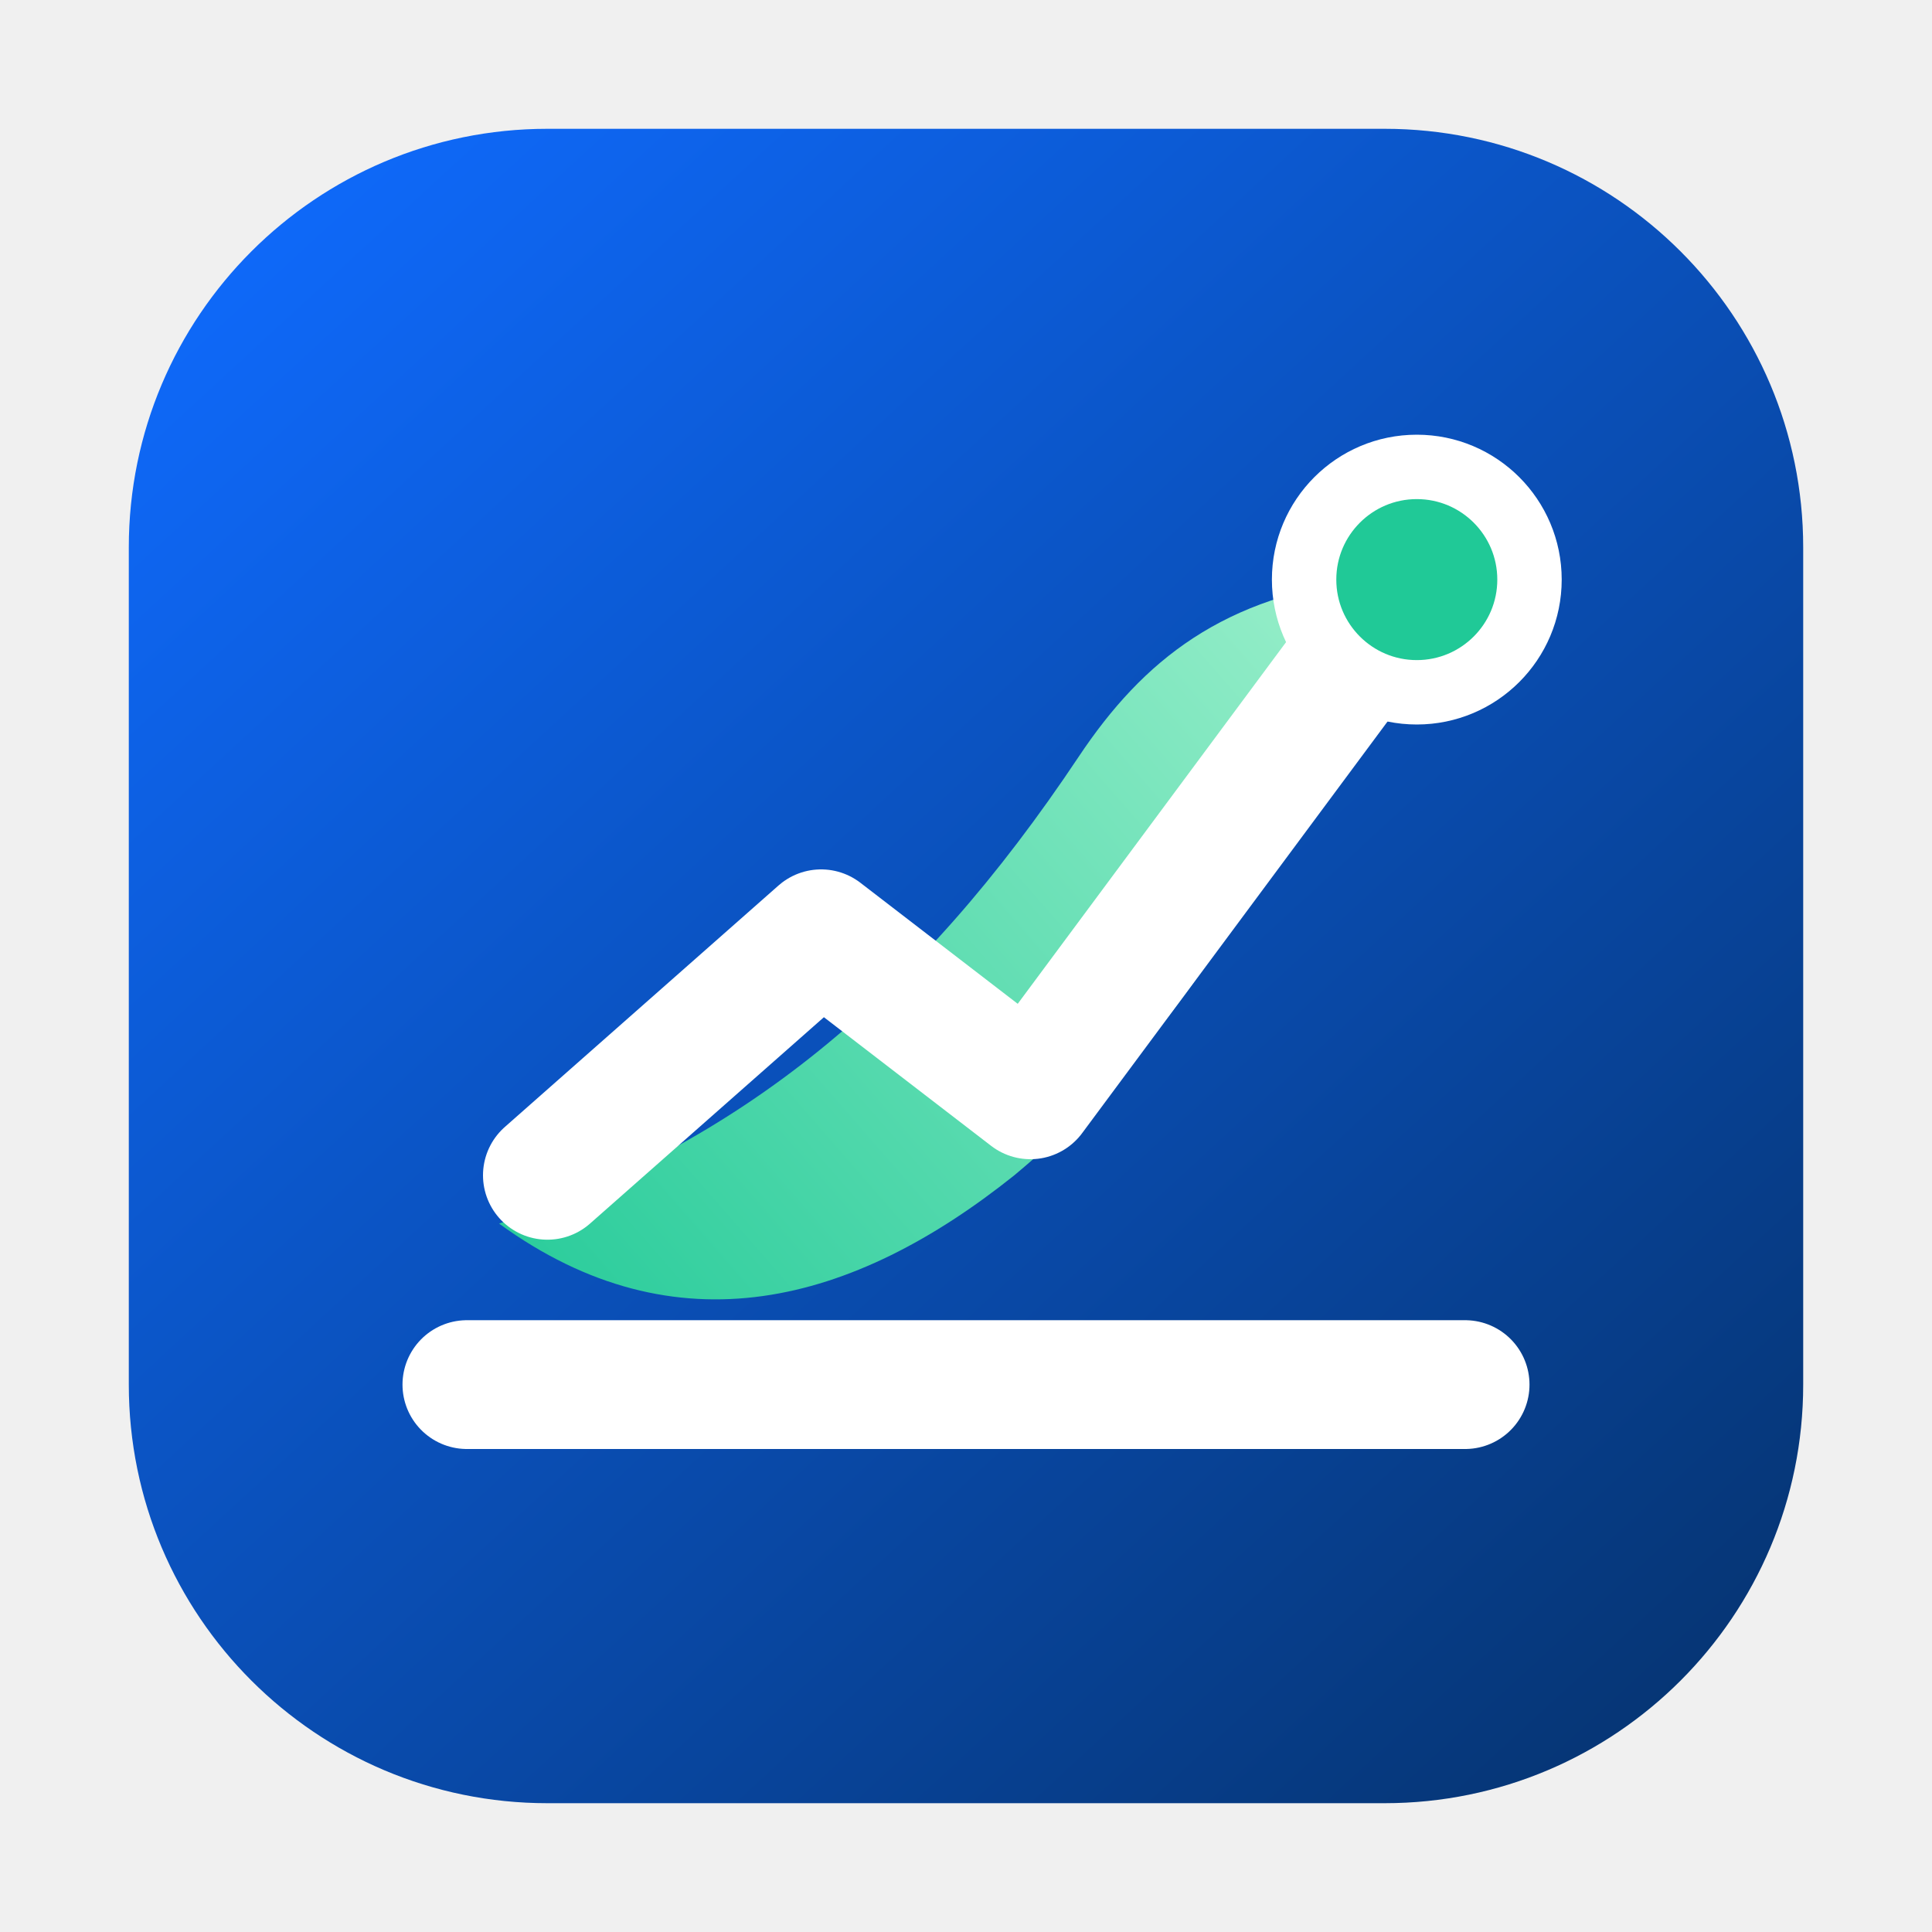
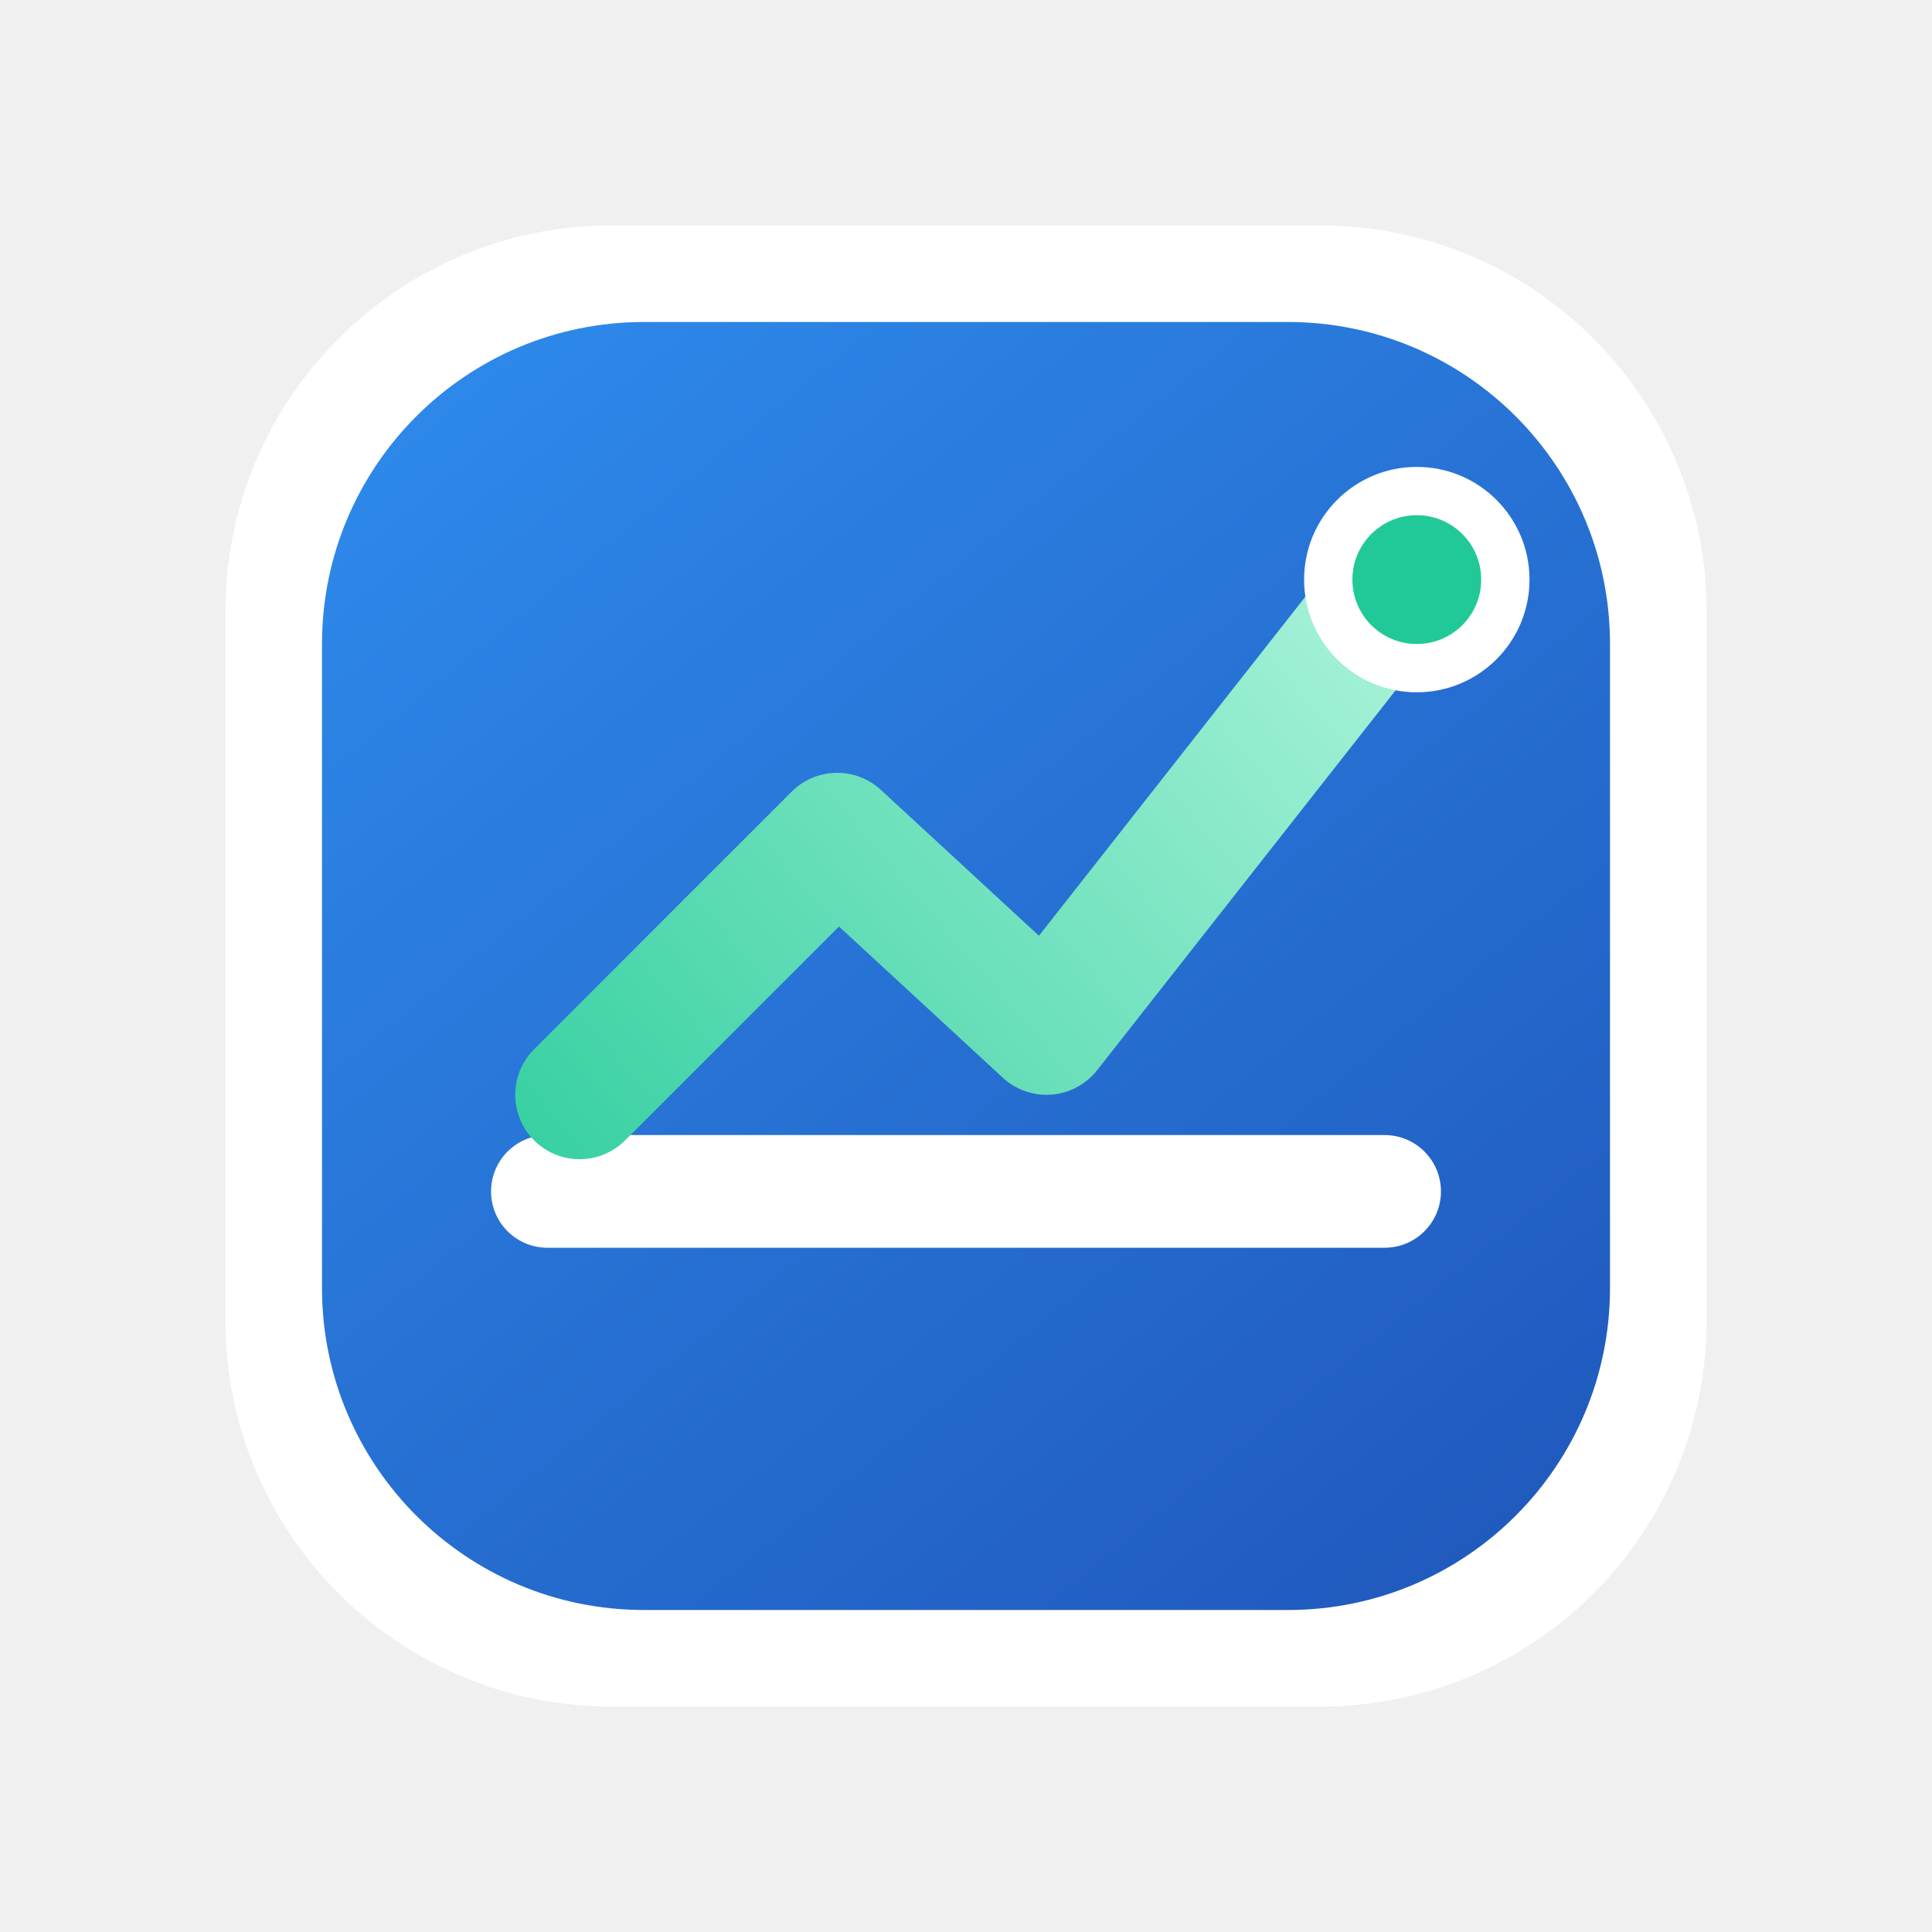
<svg xmlns="http://www.w3.org/2000/svg" viewBox="0 0 120 120" width="120" height="120" role="img" aria-labelledby="title desc">
  <defs>
-     <linearGradient id="bg" x1="12" y1="10" x2="106" y2="112" gradientUnits="userSpaceOnUse">
-       <stop stop-color="#0f6bff" />
-       <stop offset="1" stop-color="#05336f" />
+     <linearGradient id="markBg" x1="20" y1="12" x2="98" y2="108" gradientUnits="userSpaceOnUse">
+       <stop stop-color="#2f8ff0" />
+       <stop offset="1" stop-color="#1f54b8" />
    </linearGradient>
-     <linearGradient id="leaf" x1="28" y1="84" x2="90" y2="30" gradientUnits="userSpaceOnUse">
+     <linearGradient id="markAccent" x1="28" y1="86" x2="92" y2="31" gradientUnits="userSpaceOnUse">
      <stop stop-color="#20c997" />
-       <stop offset="1" stop-color="#a7f3d0" />
+       <stop offset="1" stop-color="#b7f7df" />
    </linearGradient>
  </defs>
-   <rect x="8" y="8" width="104" height="104" rx="26" fill="url(#bg)" />
-   <path d="M31 76c15-5 26-14 36-29 4-6 9-10 18-11-3 14-10 27-22 37-10 8-21 11-32 3Z" fill="url(#leaf)" />
-   <path d="M29 86h62" stroke="#ffffff" stroke-width="8" stroke-linecap="round" />
-   <path d="M34 73 51 58l13 10 23-31" fill="none" stroke="#ffffff" stroke-width="8" stroke-linecap="round" stroke-linejoin="round" />
-   <circle cx="88" cy="36" r="7" fill="#20c997" stroke="#fff" stroke-width="4" />
+   <rect x="14" y="14" width="92" height="92" rx="24" fill="#ffffff" />
+   <rect x="20" y="20" width="80" height="80" rx="20" fill="url(#markBg)" />
+   <path d="M34 74h52" fill="none" stroke="#ffffff" stroke-width="7" stroke-linecap="round" />
+   <path d="M36 68l16-16 13 12 22-28" fill="none" stroke="url(#markAccent)" stroke-width="8" stroke-linecap="round" stroke-linejoin="round" />
+   <circle cx="88" cy="36" r="7" fill="#ffffff" />
+   <circle cx="88" cy="36" r="4" fill="#20c997" />
</svg>
